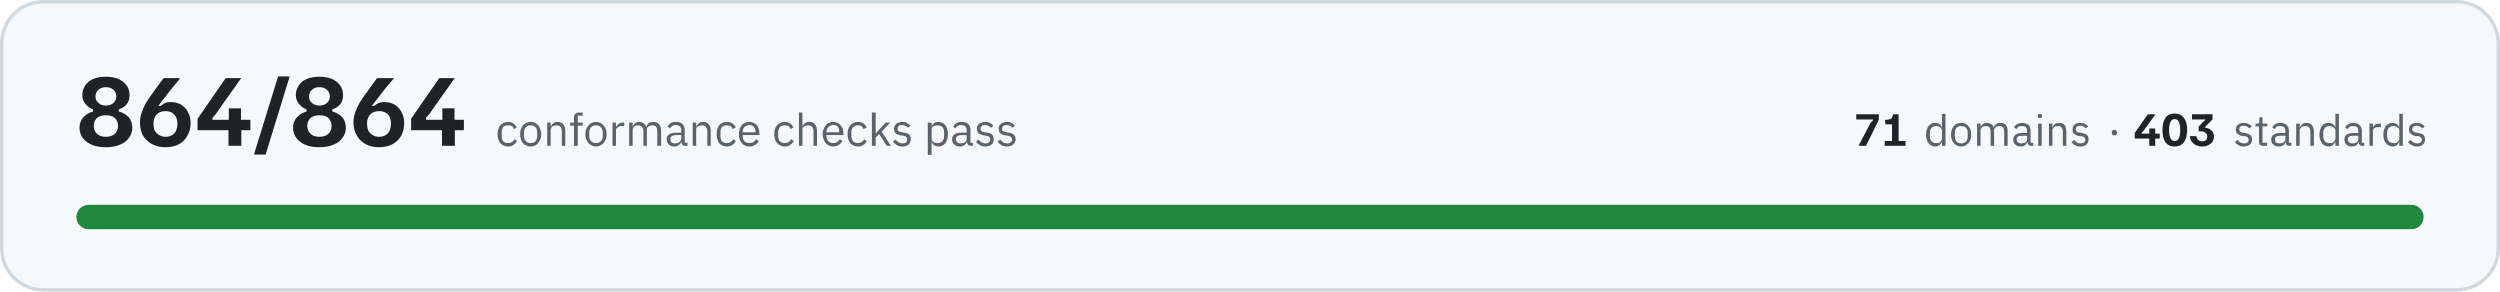
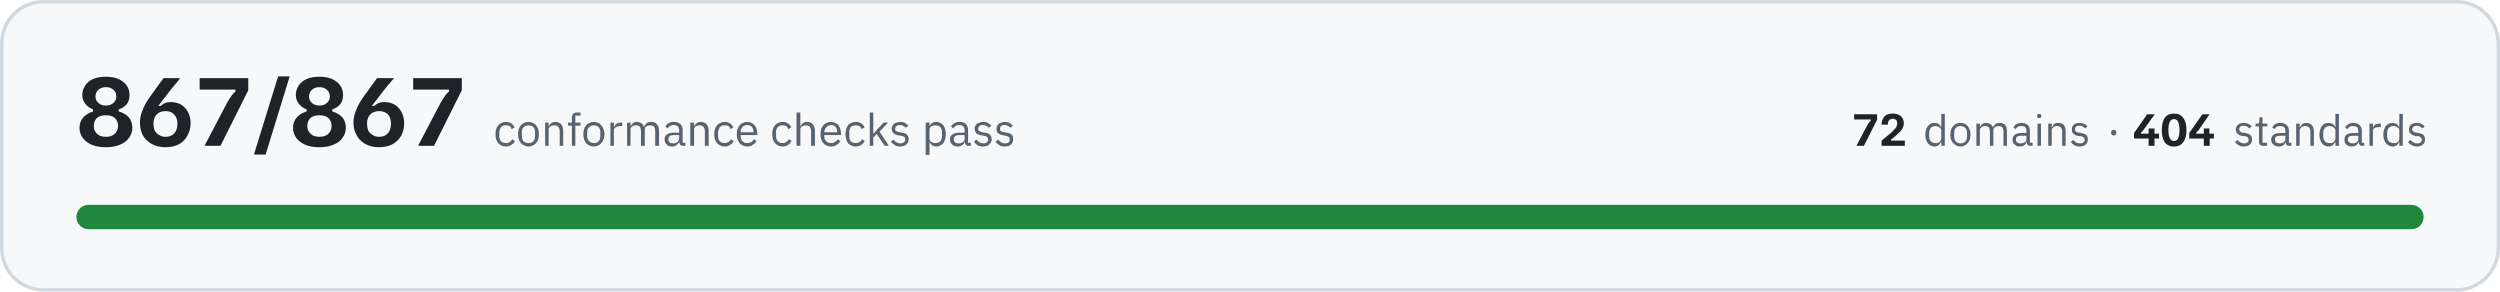
- <svg xmlns="http://www.w3.org/2000/svg" width="720" height="84" viewBox="0 0 7200 840" role="img" aria-label="All 864 conformance checks pass, across 71 domains and 403 standards">
+ <svg xmlns="http://www.w3.org/2000/svg" width="720" height="84" viewBox="0 0 7200 840" role="img" aria-label="All 867 conformance checks pass, across 72 domains and 404 standards">
  <rect x="5" y="5" width="7190" height="830" rx="120" fill="#f6f8fa" stroke="#d1d9e0" stroke-width="10" />
-   <path fill="#1f2328" d="M305 424Q269 424 249 408Q229 392 229 368Q229 350 240 338Q251 326 268 321L268 315Q254 310 246 299Q237 289 237 273Q237 259 245 247Q252 235 267 228Q282 221 305 221Q337 221 355 236Q373 250 373 274Q373 290 365 300Q357 310 342 315L342 321Q360 326 371 338Q381 350 381 368Q381 384 372 396Q364 409 347 416Q330 424 305 424ZM305 394Q322 394 331 385Q340 376 340 363Q340 349 331 340Q322 332 305 332Q288 332 279 340Q270 349 270 363Q270 376 279 385Q288 394 305 394ZM305 304Q319 304 327 296Q335 289 335 278Q335 266 327 259Q319 251 305 251Q291 251 283 259Q275 266 275 278Q275 289 283 296Q291 304 305 304ZM476 424Q453 424 436 414Q420 405 411 389Q403 373 403 353Q403 338 408 324Q413 310 420 297Q428 284 436 273Q436 272 440 268Q444 262 449 255Q454 248 460 240Q466 232 471 225L518 225L518 226Q514 232 502 246Q490 260 476 279Q467 290 462 297Q457 304 456 305L462 305Q466 302 473 298Q480 294 492 294Q508 294 521 301Q534 309 541 322Q549 336 549 355Q549 374 540 390Q532 406 516 415Q500 424 476 424ZM477 394Q493 394 502 384Q511 374 511 356Q511 339 501 329Q492 320 477 320Q460 320 451 330Q442 340 442 356Q442 366 445 375Q449 383 457 388Q465 394 477 394ZM569 375L569 342L650 225L694 225L694 226L630 316Q626 322 622 328Q618 333 612 339L612 345L721 345L721 375L569 375ZM658 420L658 360L659 360L659 312L694 312L694 360L695 360L695 420L658 420ZM732 445L732 443L801 220L834 220L834 221L765 445L732 445ZM920 424Q884 424 864 408Q844 392 844 368Q844 350 855 338Q866 326 883 321L883 315Q869 310 861 299Q852 289 852 273Q852 259 860 247Q867 235 882 228Q897 221 920 221Q952 221 970 236Q988 250 988 274Q988 290 980 300Q972 310 957 315L957 321Q975 326 986 338Q996 350 996 368Q996 384 987 396Q979 409 962 416Q945 424 920 424ZM920 394Q937 394 946 385Q955 376 955 363Q955 349 946 340Q937 332 920 332Q903 332 894 340Q885 349 885 363Q885 376 894 385Q903 394 920 394ZM920 304Q934 304 942 296Q950 289 950 278Q950 266 942 259Q934 251 920 251Q906 251 898 259Q890 266 890 278Q890 289 898 296Q906 304 920 304ZM1091 424Q1068 424 1051 414Q1035 405 1027 389Q1018 373 1018 353Q1018 338 1023 324Q1028 310 1035 297Q1043 284 1051 273Q1051 272 1055 268Q1059 262 1064 255Q1069 248 1075 240Q1081 232 1086 225L1134 225L1134 226Q1129 232 1117 246Q1105 260 1091 279Q1082 290 1077 297Q1072 304 1071 305L1077 305Q1081 302 1088 298Q1095 294 1107 294Q1123 294 1136 301Q1149 309 1156 322Q1164 336 1164 355Q1164 374 1156 390Q1147 406 1131 415Q1115 424 1091 424ZM1092 394Q1108 394 1117 384Q1126 374 1126 356Q1126 339 1117 329Q1107 320 1092 320Q1075 320 1066 330Q1057 340 1057 356Q1057 366 1060 375Q1064 383 1072 388Q1080 394 1092 394ZM1184 375L1184 342L1265 225L1309 225L1309 226L1245 316Q1241 322 1237 328Q1233 333 1227 339L1227 345L1336 345L1336 375L1184 375ZM1273 420L1273 360L1274 360L1274 312L1309 312L1309 360L1310 360L1310 420L1273 420Z" />
-   <path fill="#59636e" d="M1463 422Q1456 422 1451 419Q1445 417 1441 412Q1437 408 1435 401Q1433 395 1433 386Q1433 378 1435 372Q1437 365 1441 361Q1445 356 1451 354Q1456 351 1463 351Q1473 351 1479 356Q1485 360 1488 367L1480 372Q1478 366 1474 363Q1470 361 1463 361Q1459 361 1455 362Q1452 364 1449 366Q1447 369 1446 373Q1445 376 1445 381L1445 392Q1445 401 1449 407Q1454 412 1463 412Q1476 412 1482 401L1489 406Q1486 413 1479 417Q1473 422 1463 422ZM1528 422Q1522 422 1516 419Q1510 417 1506 412Q1502 407 1500 401Q1498 395 1498 386Q1498 379 1500 372Q1502 366 1506 361Q1510 356 1516 354Q1522 351 1528 351Q1535 351 1541 354Q1546 356 1550 361Q1554 366 1556 372Q1559 379 1559 386Q1559 395 1556 401Q1554 407 1550 412Q1546 417 1541 419Q1535 422 1528 422ZM1528 412Q1537 412 1542 407Q1547 402 1547 391L1547 382Q1547 371 1542 366Q1537 361 1528 361Q1520 361 1515 366Q1509 371 1509 382L1509 391Q1509 402 1515 407Q1520 412 1528 412ZM1576 420L1576 353L1586 353L1586 364L1587 364Q1589 358 1594 355Q1598 351 1606 351Q1616 351 1622 358Q1628 365 1628 377L1628 420L1618 420L1618 379Q1618 361 1603 361Q1599 361 1597 362Q1594 362 1591 364Q1589 365 1588 368Q1586 370 1586 373L1586 420L1576 420ZM1653 362L1642 362L1642 353L1653 353L1653 339Q1653 332 1657 328Q1661 324 1668 324L1678 324L1678 333L1664 333L1664 353L1678 353L1678 362L1664 362L1664 420L1653 420L1653 362ZM1717 422Q1710 422 1704 419Q1699 417 1695 412Q1691 407 1688 401Q1686 395 1686 386Q1686 379 1688 372Q1691 366 1695 361Q1699 356 1704 354Q1710 351 1717 351Q1723 351 1729 354Q1734 356 1738 361Q1742 366 1745 372Q1747 379 1747 386Q1747 395 1745 401Q1742 407 1738 412Q1734 417 1729 419Q1723 422 1717 422ZM1717 412Q1725 412 1730 407Q1736 402 1736 391L1736 382Q1736 371 1730 366Q1725 361 1717 361Q1708 361 1703 366Q1697 371 1697 382L1697 391Q1697 402 1703 407Q1708 412 1717 412ZM1764 420L1764 353L1774 353L1774 365L1775 365Q1777 360 1782 357Q1786 353 1794 353L1798 353L1798 363L1792 363Q1784 363 1779 367Q1774 370 1774 374L1774 420L1764 420ZM1812 420L1812 353L1822 353L1822 364L1823 364Q1824 361 1825 359Q1827 357 1829 355Q1831 353 1834 352Q1837 351 1841 351Q1847 351 1853 355Q1859 358 1861 365L1862 365Q1863 360 1868 355Q1873 351 1882 351Q1892 351 1898 358Q1904 365 1904 377L1904 420L1893 420L1893 379Q1893 370 1890 365Q1886 361 1879 361Q1876 361 1873 362Q1870 362 1868 364Q1866 365 1864 368Q1863 370 1863 373L1863 420L1853 420L1853 379Q1853 370 1849 365Q1846 361 1838 361Q1835 361 1832 362Q1829 362 1827 364Q1825 365 1824 368Q1822 370 1822 373L1822 420L1812 420ZM1974 420Q1968 420 1966 417Q1963 414 1962 409L1962 409Q1960 415 1954 418Q1949 422 1942 422Q1932 422 1926 416Q1920 411 1920 401Q1920 392 1927 387Q1934 382 1949 382L1962 382L1962 375Q1962 368 1958 364Q1954 360 1946 360Q1940 360 1936 363Q1932 366 1929 370L1923 364Q1925 359 1931 355Q1937 351 1946 351Q1959 351 1965 357Q1972 363 1972 374L1972 411L1980 411L1980 420L1974 420ZM1944 413Q1948 413 1951 412Q1954 411 1957 409Q1959 408 1960 405Q1962 403 1962 400L1962 389L1948 389Q1939 389 1935 392Q1931 395 1931 400L1931 402Q1931 407 1934 410Q1938 413 1944 413ZM1995 420L1995 353L2005 353L2005 364L2006 364Q2008 358 2013 355Q2017 351 2025 351Q2035 351 2041 358Q2047 365 2047 377L2047 420L2037 420L2037 379Q2037 361 2021 361Q2018 361 2015 362Q2012 362 2010 364Q2008 365 2006 368Q2005 370 2005 373L2005 420L1995 420ZM2093 422Q2086 422 2081 419Q2075 417 2071 412Q2068 408 2066 401Q2064 395 2064 386Q2064 378 2066 372Q2068 365 2071 361Q2075 356 2081 354Q2086 351 2093 351Q2103 351 2110 356Q2116 360 2119 367L2110 372Q2108 366 2104 363Q2100 361 2093 361Q2089 361 2085 362Q2082 364 2079 366Q2077 369 2076 373Q2075 376 2075 381L2075 392Q2075 401 2079 407Q2084 412 2093 412Q2106 412 2112 401L2119 406Q2116 413 2110 417Q2103 422 2093 422ZM2158 422Q2151 422 2146 419Q2140 417 2136 412Q2132 407 2130 401Q2128 395 2128 386Q2128 379 2130 372Q2132 366 2136 361Q2140 356 2146 354Q2151 351 2158 351Q2165 351 2170 354Q2176 356 2180 361Q2183 365 2185 371Q2187 377 2187 384L2187 389L2139 389L2139 392Q2139 396 2140 400Q2142 404 2144 407Q2147 409 2151 411Q2154 412 2159 412Q2165 412 2170 409Q2175 406 2177 401L2185 406Q2182 413 2175 417Q2168 422 2158 422ZM2158 360Q2154 360 2151 362Q2147 363 2144 366Q2142 369 2140 372Q2139 376 2139 380L2139 381L2176 381L2176 380Q2176 371 2171 365Q2166 360 2158 360ZM2260 422Q2253 422 2248 419Q2242 417 2238 412Q2234 408 2232 401Q2230 395 2230 386Q2230 378 2232 372Q2234 365 2238 361Q2242 356 2248 354Q2253 351 2260 351Q2270 351 2276 356Q2282 360 2285 367L2276 372Q2275 366 2271 363Q2266 361 2260 361Q2255 361 2252 362Q2248 364 2246 366Q2244 369 2243 373Q2241 376 2241 381L2241 392Q2241 401 2246 407Q2251 412 2260 412Q2273 412 2278 401L2286 406Q2283 413 2276 417Q2270 422 2260 422ZM2301 324L2311 324L2311 364L2311 364Q2314 358 2318 355Q2323 351 2330 351Q2341 351 2347 358Q2353 365 2353 377L2353 420L2343 420L2343 379Q2343 361 2327 361Q2324 361 2321 362Q2318 362 2316 364Q2314 365 2312 368Q2311 370 2311 373L2311 420L2301 420L2301 324ZM2400 422Q2393 422 2387 419Q2382 417 2378 412Q2374 407 2372 401Q2369 395 2369 386Q2369 379 2372 372Q2374 366 2378 361Q2382 356 2387 354Q2393 351 2400 351Q2406 351 2412 354Q2417 356 2421 361Q2425 365 2427 371Q2429 377 2429 384L2429 389L2380 389L2380 392Q2380 396 2382 400Q2383 404 2386 407Q2388 409 2392 411Q2396 412 2400 412Q2407 412 2411 409Q2416 406 2419 401L2426 406Q2423 413 2416 417Q2409 422 2400 422ZM2400 360Q2395 360 2392 362Q2388 363 2386 366Q2383 369 2382 372Q2380 376 2380 380L2380 381L2417 381L2417 380Q2417 371 2413 365Q2408 360 2400 360ZM2471 422Q2464 422 2458 419Q2453 417 2449 412Q2445 408 2443 401Q2441 395 2441 386Q2441 378 2443 372Q2445 365 2449 361Q2453 356 2458 354Q2464 351 2471 351Q2481 351 2487 356Q2493 360 2496 367L2487 372Q2485 366 2481 363Q2477 361 2471 361Q2466 361 2463 362Q2459 364 2457 366Q2454 369 2453 373Q2452 376 2452 381L2452 392Q2452 401 2457 407Q2461 412 2471 412Q2483 412 2489 401L2496 406Q2493 413 2487 417Q2480 422 2471 422ZM2511 324L2522 324L2522 385L2522 385L2532 373L2551 353L2564 353L2539 379L2566 420L2554 420L2532 386L2522 396L2522 420L2511 420L2511 324ZM2599 422Q2589 422 2583 418Q2577 414 2572 408L2579 402Q2583 407 2588 410Q2593 413 2599 413Q2606 413 2610 410Q2613 407 2613 402Q2613 398 2611 395Q2608 392 2602 391L2596 390Q2592 390 2588 388Q2584 387 2581 385Q2578 383 2576 379Q2575 376 2575 371Q2575 366 2577 362Q2578 359 2582 356Q2585 354 2589 353Q2594 351 2599 351Q2607 351 2612 354Q2618 357 2622 362L2615 368Q2613 365 2609 363Q2604 360 2598 360Q2591 360 2588 363Q2585 366 2585 371Q2585 376 2588 378Q2591 380 2598 381L2603 382Q2614 383 2619 388Q2623 393 2623 401Q2623 410 2617 416Q2610 422 2599 422ZM2672 353L2683 353L2683 364L2683 364Q2686 357 2691 354Q2696 351 2703 351Q2709 351 2714 354Q2719 356 2723 361Q2726 365 2728 372Q2730 378 2730 386Q2730 395 2728 401Q2726 408 2723 412Q2719 417 2714 419Q2709 422 2703 422Q2689 422 2683 409L2683 409L2683 446L2672 446L2672 353ZM2700 412Q2709 412 2714 407Q2719 401 2719 392L2719 381Q2719 372 2714 366Q2709 361 2700 361Q2697 361 2693 362Q2690 363 2688 364Q2685 366 2684 368Q2683 371 2683 374L2683 399Q2683 402 2684 404Q2685 407 2688 409Q2690 410 2693 411Q2697 412 2700 412ZM2796 420Q2791 420 2788 417Q2786 414 2785 409L2784 409Q2782 415 2777 418Q2772 422 2765 422Q2754 422 2748 416Q2742 411 2742 401Q2742 392 2749 387Q2756 382 2771 382L2784 382L2784 375Q2784 368 2780 364Q2776 360 2768 360Q2762 360 2758 363Q2754 366 2751 370L2745 364Q2748 359 2754 355Q2760 351 2769 351Q2781 351 2788 357Q2795 363 2795 374L2795 411L2802 411L2802 420L2796 420ZM2767 413Q2770 413 2774 412Q2777 411 2779 409Q2782 408 2783 405Q2784 403 2784 400L2784 389L2770 389Q2762 389 2757 392Q2753 395 2753 400L2753 402Q2753 407 2757 410Q2760 413 2767 413ZM2837 422Q2828 422 2822 418Q2815 414 2811 408L2818 402Q2822 407 2827 410Q2832 413 2838 413Q2845 413 2848 410Q2852 407 2852 402Q2852 398 2850 395Q2847 392 2840 391L2835 390Q2830 390 2827 388Q2823 387 2820 385Q2817 383 2815 379Q2814 376 2814 371Q2814 366 2815 362Q2817 359 2820 356Q2824 354 2828 353Q2832 351 2837 351Q2846 351 2851 354Q2857 357 2861 362L2854 368Q2852 365 2847 363Q2843 360 2837 360Q2830 360 2827 363Q2824 366 2824 371Q2824 376 2827 378Q2830 380 2836 381L2842 382Q2853 383 2857 388Q2862 393 2862 401Q2862 410 2856 416Q2849 422 2837 422ZM2900 422Q2890 422 2884 418Q2878 414 2873 408L2881 402Q2885 407 2889 410Q2894 413 2901 413Q2907 413 2911 410Q2915 407 2915 402Q2915 398 2912 395Q2910 392 2903 391L2898 390Q2893 390 2889 388Q2885 387 2882 385Q2879 383 2878 379Q2876 376 2876 371Q2876 366 2878 362Q2880 359 2883 356Q2886 354 2890 353Q2895 351 2900 351Q2908 351 2914 354Q2919 357 2923 362L2916 368Q2914 365 2910 363Q2906 360 2899 360Q2893 360 2889 363Q2886 366 2886 371Q2886 376 2889 378Q2893 380 2899 381L2904 382Q2915 383 2920 388Q2925 393 2925 401Q2925 410 2918 416Q2911 422 2900 422Z" />
-   <path fill="#1f2328" d="M5353 420L5353 419L5383 362Q5386 356 5388 353Q5390 350 5394 347L5394 344L5346 344L5346 329L5411 329L5411 345L5374 420L5353 420ZM5428 420L5428 406L5449 406L5449 358L5430 358L5429 345L5435 345Q5440 344 5444 343Q5447 342 5449 339Q5451 335 5452 329L5468 329L5468 406L5488 406L5488 420L5428 420Z" />
-   <path fill="#59636e" d="M5593 409L5592 409Q5586 422 5573 422Q5567 422 5562 419Q5558 417 5554 412Q5551 408 5549 402Q5547 396 5547 388Q5547 380 5549 374Q5551 368 5554 363Q5558 359 5562 356Q5567 354 5573 354Q5580 354 5585 357Q5590 360 5592 366L5593 366L5593 328L5603 328L5603 420L5593 420L5593 409ZM5576 412Q5579 412 5582 412Q5586 411 5588 409Q5590 407 5591 405Q5593 402 5593 399L5593 375Q5593 373 5591 370Q5590 368 5588 367Q5586 365 5582 364Q5579 363 5576 363Q5568 363 5563 368Q5558 374 5558 382L5558 393Q5558 402 5563 407Q5568 412 5576 412ZM5648 422Q5642 422 5636 419Q5631 417 5627 412Q5623 408 5621 402Q5619 396 5619 388Q5619 380 5621 374Q5623 368 5627 363Q5631 359 5636 356Q5642 354 5648 354Q5655 354 5660 356Q5665 359 5669 363Q5673 368 5675 374Q5677 380 5677 388Q5677 396 5675 402Q5673 408 5669 412Q5665 417 5660 419Q5655 422 5648 422ZM5648 413Q5656 413 5662 408Q5667 403 5667 392L5667 383Q5667 373 5662 368Q5656 363 5648 363Q5640 363 5635 368Q5630 373 5630 383L5630 392Q5630 403 5635 408Q5640 413 5648 413ZM5694 420L5694 356L5704 356L5704 366L5704 366Q5706 363 5707 361Q5708 359 5710 358Q5713 356 5715 355Q5718 354 5722 354Q5728 354 5734 357Q5739 360 5742 367L5742 367Q5744 362 5748 358Q5753 354 5761 354Q5771 354 5777 360Q5782 367 5782 379L5782 420L5772 420L5772 380Q5772 372 5769 367Q5766 363 5758 363Q5755 363 5753 364Q5750 364 5748 366Q5746 368 5744 370Q5743 372 5743 375L5743 420L5733 420L5733 380Q5733 372 5730 367Q5726 363 5719 363Q5716 363 5714 364Q5711 364 5709 366Q5707 368 5705 370Q5704 372 5704 375L5704 420L5694 420ZM5850 420Q5844 420 5842 417Q5839 414 5839 409L5838 409Q5836 416 5831 419Q5826 422 5820 422Q5809 422 5804 416Q5798 411 5798 402Q5798 393 5805 388Q5811 383 5825 383L5838 383L5838 377Q5838 370 5834 366Q5831 363 5823 363Q5817 363 5813 365Q5809 368 5807 372L5801 367Q5803 361 5809 358Q5815 354 5823 354Q5835 354 5842 360Q5848 366 5848 376L5848 411L5856 411L5856 420L5850 420ZM5821 413Q5825 413 5828 412Q5831 411 5833 410Q5836 408 5837 406Q5838 404 5838 401L5838 391L5825 391Q5816 391 5812 393Q5808 396 5808 400L5808 403Q5808 408 5812 410Q5815 413 5821 413ZM5875 340Q5872 340 5870 339Q5869 337 5869 335L5869 333Q5869 331 5870 329Q5872 328 5875 328Q5878 328 5879 329Q5881 331 5881 333L5881 335Q5881 337 5879 339Q5878 340 5875 340ZM5870 356L5880 356L5880 420L5870 420L5870 356ZM5901 420L5901 356L5911 356L5911 366L5912 366Q5914 361 5918 357Q5923 354 5930 354Q5940 354 5946 360Q5951 367 5951 379L5951 420L5941 420L5941 380Q5941 363 5927 363Q5924 363 5921 364Q5918 364 5916 366Q5914 368 5912 370Q5911 372 5911 375L5911 420L5901 420ZM5991 422Q5982 422 5976 418Q5970 415 5966 409L5973 403Q5977 408 5981 410Q5986 413 5992 413Q5999 413 6002 410Q6006 408 6006 402Q6006 399 6003 396Q6001 393 5994 392L5989 392Q5985 391 5981 390Q5977 388 5974 386Q5972 384 5970 381Q5969 378 5969 373Q5969 368 5970 365Q5972 361 5975 359Q5978 356 5982 355Q5987 354 5992 354Q5999 354 6005 357Q6010 359 6014 364L6007 370Q6005 367 6001 365Q5997 362 5991 362Q5985 362 5981 365Q5978 368 5978 372Q5978 377 5981 379Q5985 382 5991 382L5996 383Q6006 385 6011 389Q6015 394 6015 401Q6015 411 6009 416Q6003 422 5991 422Z" />
-   <path fill="#59636e" d="M6089 390Q6085 390 6084 388Q6082 386 6082 383L6082 381Q6082 378 6084 376Q6085 374 6089 374Q6093 374 6095 376Q6097 378 6097 381L6097 383Q6097 386 6095 388Q6093 390 6089 390Z" />
-   <path fill="#1f2328" d="M6148 399L6148 383L6186 329L6207 329L6207 330L6177 372Q6175 374 6173 377Q6171 379 6168 382L6168 385L6220 385L6220 399L6148 399ZM6190 420L6190 392L6190 392L6190 370L6207 370L6207 392L6207 392L6207 420L6190 420ZM6263 422Q6245 422 6236 409Q6228 397 6228 374Q6228 352 6236 340Q6245 327 6263 327Q6281 327 6290 340Q6299 352 6299 374Q6299 397 6290 409Q6281 422 6263 422ZM6263 406Q6272 406 6275 398Q6279 390 6279 374Q6279 359 6275 351Q6272 343 6263 343Q6255 343 6251 351Q6247 359 6247 374Q6247 390 6251 398Q6255 406 6263 406ZM6342 422Q6334 422 6327 419Q6320 417 6316 412Q6312 408 6309 403Q6307 398 6307 392L6326 392Q6326 398 6330 402Q6334 407 6342 407Q6350 407 6354 403Q6357 399 6357 393Q6357 386 6351 382Q6346 378 6336 378L6332 378L6332 365L6342 354Q6344 352 6346 350Q6348 348 6351 346L6351 344L6313 344L6313 329L6372 329L6372 344L6351 365L6351 368Q6363 369 6369 376Q6376 382 6376 393Q6376 402 6372 408Q6368 414 6360 418Q6353 422 6342 422Z" />
+   <path fill="#1f2328" d="M305 424Q269 424 249 408Q229 392 229 368Q229 350 240 338Q251 326 268 321L268 315Q254 310 246 299Q237 289 237 273Q237 259 245 247Q252 235 267 228Q282 221 305 221Q337 221 355 236Q373 250 373 274Q373 290 365 300Q357 310 342 315L342 321Q360 326 371 338Q381 350 381 368Q381 384 372 396Q364 409 347 416Q330 424 305 424ZM305 394Q322 394 331 385Q340 376 340 363Q340 349 331 340Q322 332 305 332Q288 332 279 340Q270 349 270 363Q270 376 279 385Q288 394 305 394ZM305 304Q319 304 327 296Q335 289 335 278Q335 266 327 259Q319 251 305 251Q291 251 283 259Q275 266 275 278Q275 289 283 296Q291 304 305 304ZM476 424Q453 424 436 414Q420 405 411 389Q403 373 403 353Q403 338 408 324Q413 310 420 297Q428 284 436 273Q436 272 440 268Q444 262 449 255Q454 248 460 240Q466 232 471 225L518 225L518 226Q514 232 502 246Q490 260 476 279Q467 290 462 297Q457 304 456 305L462 305Q466 302 473 298Q480 294 492 294Q508 294 521 301Q534 309 541 322Q549 336 549 355Q549 374 540 390Q532 406 516 415Q500 424 476 424ZM477 394Q493 394 502 384Q511 374 511 356Q511 339 501 329Q492 320 477 320Q460 320 451 330Q442 340 442 356Q442 366 445 375Q449 383 457 388Q465 394 477 394ZM590 420L590 418L654 296Q661 284 666 277Q671 269 678 264L678 258L575 258L575 225L715 225L715 260L635 420L590 420ZM732 445L732 443L801 220L834 220L834 221L765 445L732 445ZM920 424Q884 424 864 408Q844 392 844 368Q844 350 855 338Q866 326 883 321L883 315Q869 310 861 299Q852 289 852 273Q852 259 860 247Q867 235 882 228Q897 221 920 221Q952 221 970 236Q988 250 988 274Q988 290 980 300Q972 310 957 315L957 321Q975 326 986 338Q996 350 996 368Q996 384 987 396Q979 409 962 416Q945 424 920 424ZM920 394Q937 394 946 385Q955 376 955 363Q955 349 946 340Q937 332 920 332Q903 332 894 340Q885 349 885 363Q885 376 894 385Q903 394 920 394ZM920 304Q934 304 942 296Q950 289 950 278Q950 266 942 259Q934 251 920 251Q906 251 898 259Q890 266 890 278Q890 289 898 296Q906 304 920 304ZM1091 424Q1068 424 1051 414Q1035 405 1027 389Q1018 373 1018 353Q1018 338 1023 324Q1028 310 1035 297Q1043 284 1051 273Q1051 272 1055 268Q1059 262 1064 255Q1069 248 1075 240Q1081 232 1086 225L1134 225L1134 226Q1129 232 1117 246Q1105 260 1091 279Q1082 290 1077 297Q1072 304 1071 305L1077 305Q1081 302 1088 298Q1095 294 1107 294Q1123 294 1136 301Q1149 309 1156 322Q1164 336 1164 355Q1164 374 1156 390Q1147 406 1131 415Q1115 424 1091 424ZM1092 394Q1108 394 1117 384Q1126 374 1126 356Q1126 339 1117 329Q1107 320 1092 320Q1075 320 1066 330Q1057 340 1057 356Q1057 366 1060 375Q1064 383 1072 388Q1080 394 1092 394ZM1205 420L1205 418L1269 296Q1276 284 1281 277Q1286 269 1293 264L1293 258L1190 258L1190 225L1330 225L1330 260L1250 420L1205 420Z" />
+   <path fill="#59636e" d="M1457 422Q1450 422 1444 419Q1439 417 1435 412Q1431 408 1429 401Q1427 395 1427 386Q1427 378 1429 372Q1431 365 1435 361Q1439 356 1444 354Q1450 351 1457 351Q1467 351 1473 356Q1479 360 1482 367L1473 372Q1472 366 1468 363Q1463 361 1457 361Q1452 361 1449 362Q1445 364 1443 366Q1441 369 1440 373Q1438 376 1438 381L1438 392Q1438 401 1443 407Q1448 412 1457 412Q1470 412 1475 401L1483 406Q1480 413 1473 417Q1467 422 1457 422ZM1522 422Q1515 422 1510 419Q1504 417 1500 412Q1496 407 1494 401Q1492 395 1492 386Q1492 379 1494 372Q1496 366 1500 361Q1504 356 1510 354Q1515 351 1522 351Q1529 351 1534 354Q1540 356 1544 361Q1548 366 1550 372Q1552 379 1552 386Q1552 395 1550 401Q1548 407 1544 412Q1540 417 1534 419Q1529 422 1522 422ZM1522 412Q1531 412 1536 407Q1541 402 1541 391L1541 382Q1541 371 1536 366Q1531 361 1522 361Q1514 361 1508 366Q1503 371 1503 382L1503 391Q1503 402 1508 407Q1514 412 1522 412ZM1570 420L1570 353L1580 353L1580 364L1580 364Q1583 358 1587 355Q1592 351 1599 351Q1610 351 1616 358Q1622 365 1622 377L1622 420L1612 420L1612 379Q1612 361 1596 361Q1593 361 1590 362Q1587 362 1585 364Q1583 365 1581 368Q1580 370 1580 373L1580 420L1570 420ZM1647 362L1636 362L1636 353L1647 353L1647 339Q1647 332 1651 328Q1654 324 1662 324L1672 324L1672 333L1657 333L1657 353L1672 353L1672 362L1657 362L1657 420L1647 420L1647 362ZM1710 422Q1704 422 1698 419Q1692 417 1688 412Q1684 407 1682 401Q1680 395 1680 386Q1680 379 1682 372Q1684 366 1688 361Q1692 356 1698 354Q1704 351 1710 351Q1717 351 1723 354Q1728 356 1732 361Q1736 366 1738 372Q1741 379 1741 386Q1741 395 1738 401Q1736 407 1732 412Q1728 417 1723 419Q1717 422 1710 422ZM1710 412Q1719 412 1724 407Q1729 402 1729 391L1729 382Q1729 371 1724 366Q1719 361 1710 361Q1702 361 1697 366Q1691 371 1691 382L1691 391Q1691 402 1697 407Q1702 412 1710 412ZM1758 420L1758 353L1768 353L1768 365L1769 365Q1771 360 1775 357Q1780 353 1788 353L1792 353L1792 363L1786 363Q1778 363 1773 367Q1768 370 1768 374L1768 420L1758 420ZM1806 420L1806 353L1816 353L1816 364L1816 364Q1818 361 1819 359Q1821 357 1823 355Q1825 353 1828 352Q1831 351 1834 351Q1841 351 1847 355Q1852 358 1855 365L1855 365Q1857 360 1862 355Q1867 351 1876 351Q1886 351 1892 358Q1898 365 1898 377L1898 420L1887 420L1887 379Q1887 370 1884 365Q1880 361 1872 361Q1869 361 1867 362Q1864 362 1862 364Q1859 365 1858 368Q1857 370 1857 373L1857 420L1846 420L1846 379Q1846 370 1843 365Q1839 361 1832 361Q1829 361 1826 362Q1823 362 1821 364Q1819 365 1817 368Q1816 370 1816 373L1816 420L1806 420ZM1968 420Q1962 420 1959 417Q1957 414 1956 409L1956 409Q1953 415 1948 418Q1943 422 1936 422Q1925 422 1920 416Q1914 411 1914 401Q1914 392 1921 387Q1928 382 1942 382L1956 382L1956 375Q1956 368 1952 364Q1948 360 1940 360Q1934 360 1929 363Q1925 366 1923 370L1916 364Q1919 359 1925 355Q1931 351 1940 351Q1952 351 1959 357Q1966 363 1966 374L1966 411L1974 411L1974 420L1968 420ZM1938 413Q1942 413 1945 412Q1948 411 1951 409Q1953 408 1954 405Q1956 403 1956 400L1956 389L1942 389Q1933 389 1929 392Q1925 395 1925 400L1925 402Q1925 407 1928 410Q1932 413 1938 413ZM1988 420L1988 353L1999 353L1999 364L1999 364Q2002 358 2006 355Q2011 351 2018 351Q2029 351 2035 358Q2041 365 2041 377L2041 420L2030 420L2030 379Q2030 361 2015 361Q2012 361 2009 362Q2006 362 2004 364Q2002 365 2000 368Q1999 370 1999 373L1999 420L1988 420ZM2087 422Q2080 422 2075 419Q2069 417 2065 412Q2061 408 2059 401Q2057 395 2057 386Q2057 378 2059 372Q2061 365 2065 361Q2069 356 2075 354Q2080 351 2087 351Q2097 351 2103 356Q2109 360 2112 367L2104 372Q2102 366 2098 363Q2093 361 2087 361Q2083 361 2079 362Q2076 364 2073 366Q2071 369 2070 373Q2068 376 2068 381L2068 392Q2068 401 2073 407Q2078 412 2087 412Q2100 412 2105 401L2113 406Q2110 413 2103 417Q2097 422 2087 422ZM2152 422Q2145 422 2140 419Q2134 417 2130 412Q2126 407 2124 401Q2122 395 2122 386Q2122 379 2124 372Q2126 366 2130 361Q2134 356 2140 354Q2145 351 2152 351Q2159 351 2164 354Q2170 356 2173 361Q2177 365 2179 371Q2181 377 2181 384L2181 389L2133 389L2133 392Q2133 396 2134 400Q2136 404 2138 407Q2141 409 2144 411Q2148 412 2153 412Q2159 412 2164 409Q2169 406 2171 401L2179 406Q2175 413 2168 417Q2162 422 2152 422ZM2152 360Q2148 360 2144 362Q2141 363 2138 366Q2136 369 2134 372Q2133 376 2133 380L2133 381L2170 381L2170 380Q2170 371 2165 365Q2160 360 2152 360ZM2254 422Q2247 422 2241 419Q2236 417 2232 412Q2228 408 2226 401Q2224 395 2224 386Q2224 378 2226 372Q2228 365 2232 361Q2236 356 2241 354Q2247 351 2254 351Q2264 351 2270 356Q2276 360 2279 367L2270 372Q2268 366 2264 363Q2260 361 2254 361Q2249 361 2246 362Q2242 364 2240 366Q2237 369 2236 373Q2235 376 2235 381L2235 392Q2235 401 2240 407Q2245 412 2254 412Q2266 412 2272 401L2280 406Q2276 413 2270 417Q2263 422 2254 422ZM2294 324L2305 324L2305 364L2305 364Q2308 358 2312 355Q2317 351 2324 351Q2335 351 2341 358Q2347 365 2347 377L2347 420L2336 420L2336 379Q2336 361 2321 361Q2318 361 2315 362Q2312 362 2310 364Q2307 365 2306 368Q2305 370 2305 373L2305 420L2294 420L2294 324ZM2393 422Q2386 422 2381 419Q2375 417 2371 412Q2367 407 2365 401Q2363 395 2363 386Q2363 379 2365 372Q2367 366 2371 361Q2375 356 2381 354Q2386 351 2393 351Q2400 351 2405 354Q2411 356 2415 361Q2418 365 2420 371Q2422 377 2422 384L2422 389L2374 389L2374 392Q2374 396 2375 400Q2377 404 2379 407Q2382 409 2386 411Q2389 412 2394 412Q2400 412 2405 409Q2410 406 2412 401L2420 406Q2417 413 2410 417Q2403 422 2393 422ZM2393 360Q2389 360 2386 362Q2382 363 2380 366Q2377 369 2376 372Q2374 376 2374 380L2374 381L2411 381L2411 380Q2411 371 2406 365Q2401 360 2393 360ZM2464 422Q2457 422 2452 419Q2446 417 2442 412Q2439 408 2437 401Q2435 395 2435 386Q2435 378 2437 372Q2439 365 2442 361Q2446 356 2452 354Q2457 351 2464 351Q2474 351 2481 356Q2487 360 2490 367L2481 372Q2479 366 2475 363Q2471 361 2464 361Q2460 361 2456 362Q2453 364 2450 366Q2448 369 2447 373Q2446 376 2446 381L2446 392Q2446 401 2450 407Q2455 412 2464 412Q2477 412 2483 401L2490 406Q2487 413 2481 417Q2474 422 2464 422ZM2505 324L2515 324L2515 385L2516 385L2526 373L2545 353L2558 353L2533 379L2560 420L2548 420L2525 386L2515 396L2515 420L2505 420L2505 324ZM2592 422Q2583 422 2577 418Q2570 414 2566 408L2573 402Q2577 407 2582 410Q2587 413 2593 413Q2600 413 2603 410Q2607 407 2607 402Q2607 398 2605 395Q2602 392 2595 391L2590 390Q2585 390 2581 388Q2578 387 2575 385Q2572 383 2570 379Q2568 376 2568 371Q2568 366 2570 362Q2572 359 2575 356Q2578 354 2583 353Q2587 351 2592 351Q2601 351 2606 354Q2612 357 2616 362L2609 368Q2607 365 2602 363Q2598 360 2592 360Q2585 360 2582 363Q2578 366 2578 371Q2578 376 2582 378Q2585 380 2591 381L2597 382Q2608 383 2612 388Q2617 393 2617 401Q2617 410 2610 416Q2604 422 2592 422ZM2666 353L2677 353L2677 364L2677 364Q2680 357 2685 354Q2690 351 2697 351Q2703 351 2708 354Q2713 356 2717 361Q2720 365 2722 372Q2724 378 2724 386Q2724 395 2722 401Q2720 408 2717 412Q2713 417 2708 419Q2703 422 2697 422Q2683 422 2677 409L2677 409L2677 446L2666 446L2666 353ZM2694 412Q2703 412 2708 407Q2713 401 2713 392L2713 381Q2713 372 2708 366Q2703 361 2694 361Q2690 361 2687 362Q2684 363 2682 364Q2679 366 2678 368Q2677 371 2677 374L2677 399Q2677 402 2678 404Q2679 407 2682 409Q2684 410 2687 411Q2690 412 2694 412ZM2790 420Q2784 420 2782 417Q2779 414 2779 409L2778 409Q2776 415 2771 418Q2766 422 2759 422Q2748 422 2742 416Q2736 411 2736 401Q2736 392 2743 387Q2750 382 2765 382L2778 382L2778 375Q2778 368 2774 364Q2770 360 2762 360Q2756 360 2752 363Q2748 366 2745 370L2739 364Q2742 359 2748 355Q2754 351 2763 351Q2775 351 2782 357Q2788 363 2788 374L2788 411L2796 411L2796 420L2790 420ZM2760 413Q2764 413 2768 412Q2771 411 2773 409Q2775 408 2777 405Q2778 403 2778 400L2778 389L2764 389Q2755 389 2751 392Q2747 395 2747 400L2747 402Q2747 407 2751 410Q2754 413 2760 413ZM2831 422Q2822 422 2815 418Q2809 414 2805 408L2812 402Q2816 407 2821 410Q2826 413 2832 413Q2838 413 2842 410Q2846 407 2846 402Q2846 398 2843 395Q2841 392 2834 391L2829 390Q2824 390 2820 388Q2816 387 2813 385Q2811 383 2809 379Q2807 376 2807 371Q2807 366 2809 362Q2811 359 2814 356Q2817 354 2822 353Q2826 351 2831 351Q2839 351 2845 354Q2850 357 2855 362L2848 368Q2846 365 2841 363Q2837 360 2830 360Q2824 360 2821 363Q2817 366 2817 371Q2817 376 2821 378Q2824 380 2830 381L2835 382Q2847 383 2851 388Q2856 393 2856 401Q2856 410 2849 416Q2843 422 2831 422ZM2894 422Q2884 422 2878 418Q2872 414 2867 408L2875 402Q2878 407 2883 410Q2888 413 2894 413Q2901 413 2905 410Q2908 407 2908 402Q2908 398 2906 395Q2903 392 2897 391L2891 390Q2887 390 2883 388Q2879 387 2876 385Q2873 383 2871 379Q2870 376 2870 371Q2870 366 2872 362Q2873 359 2877 356Q2880 354 2884 353Q2889 351 2894 351Q2902 351 2907 354Q2913 357 2917 362L2910 368Q2908 365 2904 363Q2899 360 2893 360Q2886 360 2883 363Q2880 366 2880 371Q2880 376 2883 378Q2886 380 2893 381L2898 382Q2909 383 2914 388Q2918 393 2918 401Q2918 410 2912 416Q2905 422 2894 422Z" />
+   <path fill="#1f2328" d="M5347 420L5347 419L5377 362Q5380 356 5383 353Q5385 350 5388 347L5388 344L5340 344L5340 329L5406 329L5406 345L5368 420L5347 420ZM5419 420L5419 405Q5429 397 5436 391Q5443 385 5448 381Q5456 373 5460 368Q5464 362 5464 355Q5464 349 5461 346Q5457 342 5451 342Q5444 342 5440 347Q5437 351 5437 359L5419 359Q5419 349 5423 342Q5426 335 5433 331Q5441 327 5451 327Q5466 327 5475 335Q5483 343 5483 355Q5483 364 5478 372Q5473 379 5464 387Q5460 391 5455 395Q5451 399 5446 402L5446 405L5486 405L5486 420L5419 420Z" />
+   <path fill="#59636e" d="M5591 409L5590 409Q5584 422 5571 422Q5565 422 5560 419Q5556 417 5552 412Q5549 408 5547 402Q5545 396 5545 388Q5545 380 5547 374Q5549 368 5552 363Q5556 359 5560 356Q5565 354 5571 354Q5578 354 5583 357Q5588 360 5590 366L5591 366L5591 328L5601 328L5601 420L5591 420L5591 409ZM5574 412Q5577 412 5580 412Q5584 411 5586 409Q5588 407 5589 405Q5591 402 5591 399L5591 375Q5591 373 5589 370Q5588 368 5586 367Q5584 365 5580 364Q5577 363 5574 363Q5566 363 5561 368Q5556 374 5556 382L5556 393Q5556 402 5561 407Q5566 412 5574 412ZM5646 422Q5640 422 5634 419Q5629 417 5625 412Q5621 408 5619 402Q5617 396 5617 388Q5617 380 5619 374Q5621 368 5625 363Q5629 359 5634 356Q5640 354 5646 354Q5653 354 5658 356Q5663 359 5667 363Q5671 368 5673 374Q5675 380 5675 388Q5675 396 5673 402Q5671 408 5667 412Q5663 417 5658 419Q5653 422 5646 422ZM5646 413Q5654 413 5660 408Q5665 403 5665 392L5665 383Q5665 373 5660 368Q5654 363 5646 363Q5638 363 5633 368Q5628 373 5628 383L5628 392Q5628 403 5633 408Q5638 413 5646 413ZM5692 420L5692 356L5702 356L5702 366L5702 366Q5704 363 5705 361Q5706 359 5708 358Q5711 356 5713 355Q5716 354 5720 354Q5726 354 5732 357Q5737 360 5740 367L5740 367Q5742 362 5746 358Q5751 354 5759 354Q5769 354 5775 360Q5780 367 5780 379L5780 420L5770 420L5770 380Q5770 372 5767 367Q5764 363 5756 363Q5753 363 5751 364Q5748 364 5746 366Q5744 368 5742 370Q5741 372 5741 375L5741 420L5731 420L5731 380Q5731 372 5728 367Q5724 363 5717 363Q5714 363 5712 364Q5709 364 5707 366Q5705 368 5703 370Q5702 372 5702 375L5702 420L5692 420ZM5848 420Q5842 420 5840 417Q5837 414 5837 409L5836 409Q5834 416 5829 419Q5824 422 5818 422Q5807 422 5802 416Q5796 411 5796 402Q5796 393 5803 388Q5809 383 5823 383L5836 383L5836 377Q5836 370 5832 366Q5829 363 5821 363Q5815 363 5811 365Q5807 368 5805 372L5799 367Q5801 361 5807 358Q5813 354 5821 354Q5833 354 5840 360Q5846 366 5846 376L5846 411L5854 411L5854 420L5848 420ZM5819 413Q5823 413 5826 412Q5829 411 5831 410Q5834 408 5835 406Q5836 404 5836 401L5836 391L5823 391Q5814 391 5810 393Q5806 396 5806 400L5806 403Q5806 408 5810 410Q5813 413 5819 413ZM5873 340Q5870 340 5868 339Q5867 337 5867 335L5867 333Q5867 331 5868 329Q5870 328 5873 328Q5876 328 5877 329Q5879 331 5879 333L5879 335Q5879 337 5877 339Q5876 340 5873 340ZM5868 356L5878 356L5878 420L5868 420L5868 356ZM5899 420L5899 356L5909 356L5909 366L5910 366Q5912 361 5916 357Q5921 354 5928 354Q5938 354 5944 360Q5949 367 5949 379L5949 420L5939 420L5939 380Q5939 363 5925 363Q5922 363 5919 364Q5916 364 5914 366Q5912 368 5910 370Q5909 372 5909 375L5909 420L5899 420ZM5989 422Q5980 422 5974 418Q5968 415 5964 409L5971 403Q5975 408 5979 410Q5984 413 5990 413Q5997 413 6000 410Q6004 408 6004 402Q6004 399 6001 396Q5999 393 5992 392L5987 392Q5983 391 5979 390Q5975 388 5972 386Q5970 384 5968 381Q5967 378 5967 373Q5967 368 5968 365Q5970 361 5973 359Q5976 356 5980 355Q5985 354 5990 354Q5997 354 6003 357Q6008 359 6012 364L6005 370Q6003 367 5999 365Q5995 362 5989 362Q5983 362 5979 365Q5976 368 5976 372Q5976 377 5979 379Q5983 382 5989 382L5994 383Q6004 385 6009 389Q6013 394 6013 401Q6013 411 6007 416Q6001 422 5989 422Z" />
+   <path fill="#59636e" d="M6087 390Q6083 390 6082 388Q6080 386 6080 383L6080 381Q6080 378 6082 376Q6083 374 6087 374Q6091 374 6093 376Q6095 378 6095 381L6095 383Q6095 386 6093 388Q6091 390 6087 390Z" />
+   <path fill="#1f2328" d="M6146 399L6146 383L6184 329L6205 329L6205 330L6175 372Q6173 374 6171 377Q6169 379 6166 382L6166 385L6218 385L6218 399L6146 399ZM6188 420L6188 392L6188 392L6188 370L6205 370L6205 392L6205 392L6205 420L6188 420ZM6261 422Q6243 422 6234 409Q6226 397 6226 374Q6226 352 6234 340Q6243 327 6261 327Q6279 327 6288 340Q6297 352 6297 374Q6297 397 6288 409Q6279 422 6261 422ZM6261 406Q6270 406 6273 398Q6277 390 6277 374Q6277 359 6273 351Q6270 343 6261 343Q6253 343 6249 351Q6245 359 6245 374Q6245 390 6249 398Q6253 406 6261 406ZM6305 399L6305 383L6343 329L6363 329L6363 330L6334 372Q6332 374 6330 377Q6328 379 6325 382L6325 385L6376 385L6376 399L6305 399ZM6347 420L6347 392L6347 392L6347 370L6363 370L6363 392L6364 392L6364 420L6347 420Z" />
  <path fill="#59636e" d="M6462 422Q6453 422 6447 418Q6441 415 6437 409L6444 403Q6447 408 6452 410Q6457 413 6463 413Q6469 413 6473 410Q6476 408 6476 402Q6476 399 6474 396Q6471 393 6465 392L6460 392Q6455 391 6452 390Q6448 388 6445 386Q6442 384 6441 381Q6439 378 6439 373Q6439 368 6441 365Q6443 361 6446 359Q6449 356 6453 355Q6457 354 6462 354Q6470 354 6475 357Q6481 359 6485 364L6478 370Q6476 367 6472 365Q6468 362 6461 362Q6455 362 6452 365Q6449 368 6449 372Q6449 377 6452 379Q6455 382 6461 382L6466 383Q6477 385 6481 389Q6486 394 6486 401Q6486 411 6480 416Q6473 422 6462 422ZM6517 420Q6512 420 6509 417Q6506 414 6506 409L6506 364L6496 364L6496 356L6502 356Q6505 356 6506 354Q6507 353 6507 350L6507 338L6516 338L6516 356L6530 356L6530 364L6516 364L6516 411L6529 411L6529 420L6517 420ZM6593 420Q6588 420 6585 417Q6583 414 6582 409L6582 409Q6580 416 6575 419Q6570 422 6563 422Q6553 422 6547 416Q6541 411 6541 402Q6541 393 6548 388Q6555 383 6569 383L6582 383L6582 377Q6582 370 6578 366Q6574 363 6566 363Q6561 363 6557 365Q6553 368 6550 372L6544 367Q6547 361 6552 358Q6558 354 6567 354Q6579 354 6585 360Q6592 366 6592 376L6592 411L6599 411L6599 420L6593 420ZM6565 413Q6568 413 6572 412Q6575 411 6577 410Q6579 408 6580 406Q6582 404 6582 401L6582 391L6568 391Q6560 391 6556 393Q6552 396 6552 400L6552 403Q6552 408 6555 410Q6559 413 6565 413ZM6613 420L6613 356L6623 356L6623 366L6624 366Q6626 361 6631 357Q6635 354 6642 354Q6652 354 6658 360Q6664 367 6664 379L6664 420L6654 420L6654 380Q6654 363 6639 363Q6636 363 6633 364Q6630 364 6628 366Q6626 368 6625 370Q6623 372 6623 375L6623 420L6613 420ZM6726 409L6725 409Q6719 422 6706 422Q6700 422 6695 419Q6690 417 6687 412Q6684 408 6682 402Q6680 396 6680 388Q6680 380 6682 374Q6684 368 6687 363Q6690 359 6695 356Q6700 354 6706 354Q6713 354 6718 357Q6723 360 6725 366L6726 366L6726 328L6736 328L6736 420L6726 420L6726 409ZM6709 412Q6712 412 6715 412Q6718 411 6721 409Q6723 407 6724 405Q6726 402 6726 399L6726 375Q6726 373 6724 370Q6723 368 6721 367Q6718 365 6715 364Q6712 363 6709 363Q6700 363 6696 368Q6691 374 6691 382L6691 393Q6691 402 6696 407Q6700 412 6709 412ZM6804 420Q6798 420 6796 417Q6793 414 6793 409L6792 409Q6790 416 6785 419Q6780 422 6773 422Q6763 422 6757 416Q6752 411 6752 402Q6752 393 6758 388Q6765 383 6779 383L6792 383L6792 377Q6792 370 6788 366Q6784 363 6777 363Q6771 363 6767 365Q6763 368 6760 372L6754 367Q6757 361 6763 358Q6768 354 6777 354Q6789 354 6795 360Q6802 366 6802 376L6802 411L6809 411L6809 420L6804 420ZM6775 413Q6779 413 6782 412Q6785 411 6787 410Q6789 408 6791 406Q6792 404 6792 401L6792 391L6779 391Q6770 391 6766 393Q6762 396 6762 400L6762 403Q6762 408 6766 410Q6769 413 6775 413ZM6824 420L6824 356L6834 356L6834 367L6834 367Q6836 363 6840 359Q6845 356 6853 356L6857 356L6857 366L6851 366Q6843 366 6838 369Q6834 372 6834 376L6834 420L6824 420ZM6910 409L6909 409Q6904 422 6891 422Q6885 422 6880 419Q6875 417 6871 412Q6868 408 6866 402Q6864 396 6864 388Q6864 380 6866 374Q6868 368 6871 363Q6875 359 6880 356Q6885 354 6891 354Q6897 354 6902 357Q6907 360 6909 366L6910 366L6910 328L6920 328L6920 420L6910 420L6910 409ZM6893 412Q6897 412 6900 412Q6903 411 6905 409Q6907 407 6909 405Q6910 402 6910 399L6910 375Q6910 373 6909 370Q6907 368 6905 367Q6903 365 6900 364Q6897 363 6893 363Q6885 363 6880 368Q6875 374 6875 382L6875 393Q6875 402 6880 407Q6885 412 6893 412ZM6961 422Q6952 422 6946 418Q6939 415 6935 409L6942 403Q6946 408 6951 410Q6955 413 6961 413Q6968 413 6971 410Q6975 408 6975 402Q6975 399 6972 396Q6970 393 6964 392L6958 392Q6954 391 6950 390Q6947 388 6944 386Q6941 384 6939 381Q6938 378 6938 373Q6938 368 6939 365Q6941 361 6944 359Q6947 356 6952 355Q6956 354 6961 354Q6969 354 6974 357Q6979 359 6983 364L6977 370Q6974 367 6970 365Q6966 362 6960 362Q6954 362 6951 365Q6947 368 6947 372Q6947 377 6951 379Q6954 382 6960 382L6965 383Q6976 385 6980 389Q6984 394 6984 401Q6984 411 6978 416Q6972 422 6961 422Z" />
  <clipPath id="bar">
    <rect x="220" y="590" width="6760" height="70" rx="35" />
  </clipPath>
  <g clip-path="url(#bar)">
    <rect x="220" y="590" width="6760" height="70" fill="#e6eaef" />
    <rect x="220" y="590" width="6760" height="70" fill="#1f883d" />
  </g>
</svg>
